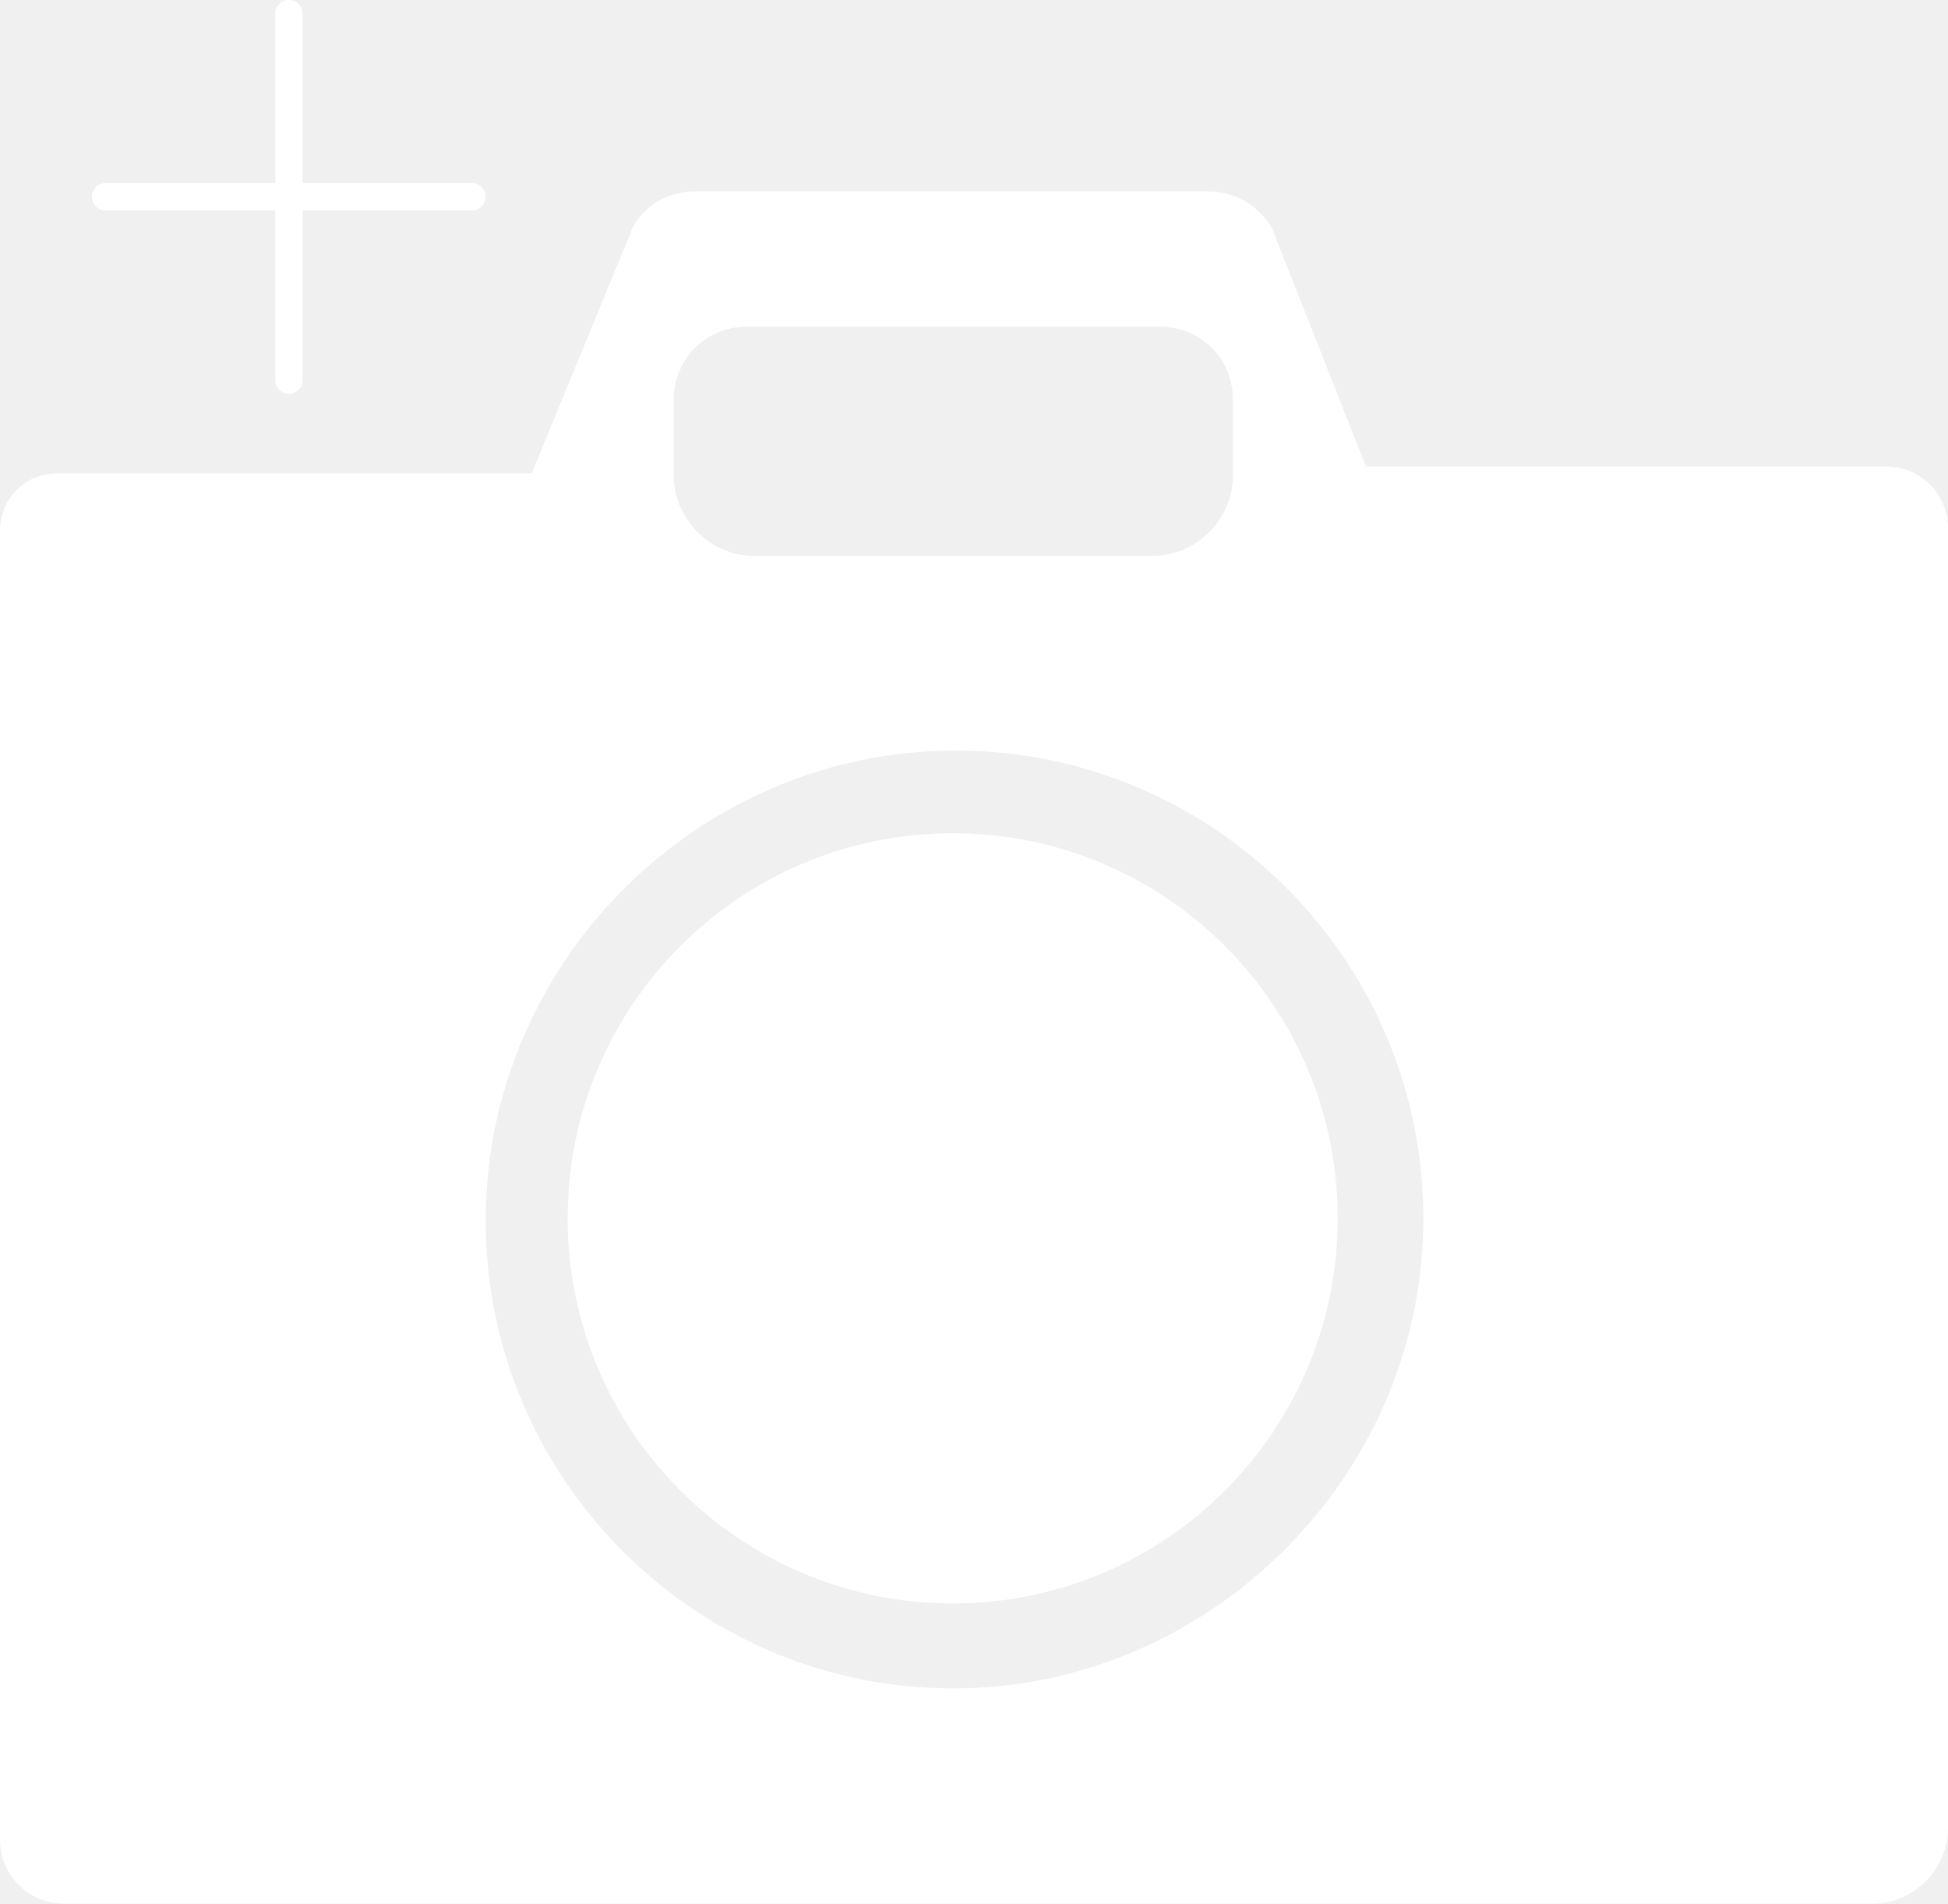
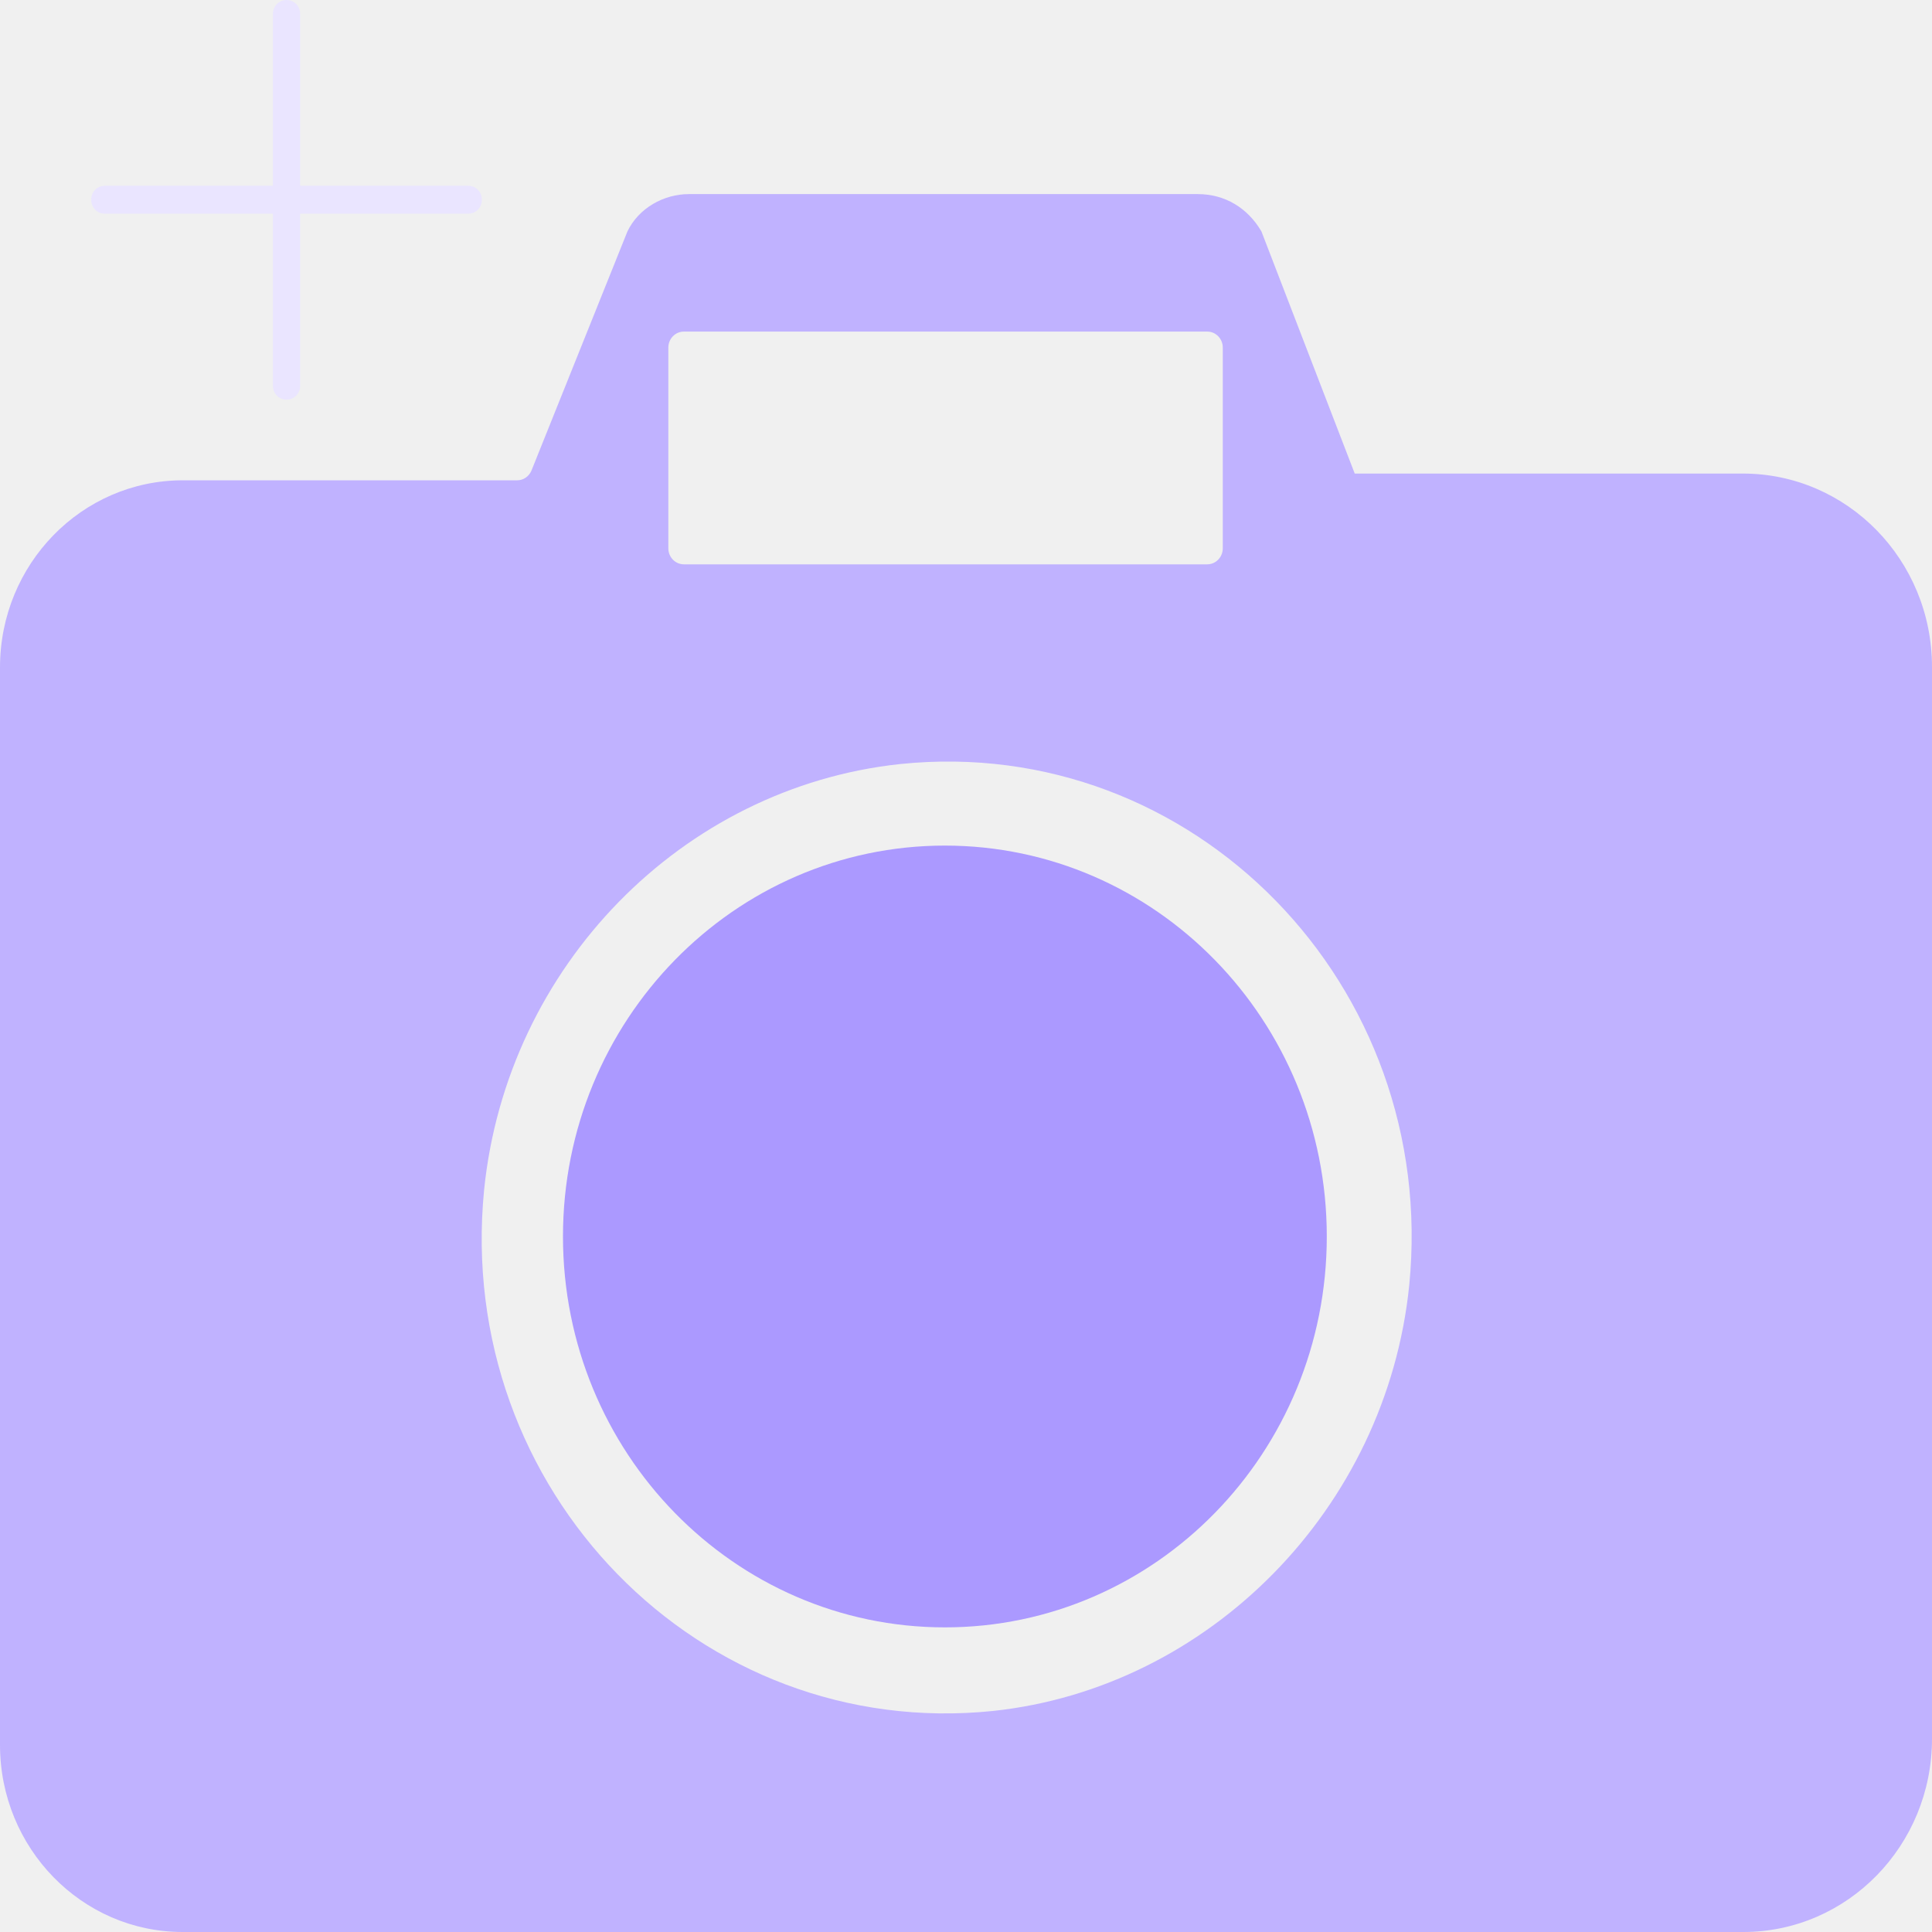
- <svg xmlns="http://www.w3.org/2000/svg" id="Layer_2" viewBox="0 0 85 83.05">
-   <defs>
-     <style>.cls-1{fill:#fff;stroke-width:0px;}</style>
-   </defs>
-   <g id="Layer_2-2">
-     <circle class="cls-1" cx="41.57" cy="53.15" r="16.8" />
-     <path class="cls-1" d="m59.6,20.35l-4.1-10.4c-.6-1-1.6-1.6-2.8-1.6h-22.4c-1.1,0-2.2.6-2.7,1.6l-4.4,10.7H2.5c-1.4,0-2.5,1.1-2.5,2.5v57.1c0,1.6,1.3,2.8,2.8,2.8h78.9c1.8,0,3.3-1.5,3.3-3.3V23.05c0-1.5-1.2-2.7-2.7-2.7h-22.7Zm-30.2-2.9c0-1.8,1.4-3.2,3.2-3.2h18c1.8,0,3.2,1.4,3.2,3.2v3.3c0,1.9-1.6,3.5-3.5,3.5h-17.4c-1.9,0-3.5-1.6-3.5-3.5v-3.3Zm14.3,56.1c-12.9,1.3-23.7-9.5-22.4-22.4,1-9.6,8.7-17.3,18.3-18.3,12.9-1.3,23.7,9.5,22.4,22.4-1,9.6-8.8,17.3-18.3,18.3Z" />
-     <rect class="cls-1" x="12.01" y="0" width="1.19" height="17.18" rx=".59" ry=".59" />
-     <rect class="cls-1" x="12.01" y="0" width="1.19" height="17.18" rx=".59" ry=".59" transform="translate(4.01 21.19) rotate(-90)" />
+ <svg xmlns="http://www.w3.org/2000/svg" version="1.1" id="Layer_2_00000140698096846804136480000012060753113884848039_" x="0px" y="0px" viewBox="0 0 86 86" enable-background="new 0 0 86 86" xml:space="preserve">
+   <g>
+     <ellipse fill="#AB99FF" cx="42.06" cy="55.04" rx="17" ry="17.4" />
+     <path fill="#C0B2FF" d="M60.3,21.07L56.15,10.3c-0.61-1.04-1.62-1.66-2.83-1.66H30.66c-1.11,0-2.23,0.62-2.73,1.66l-4.27,10.64   c-0.11,0.27-0.36,0.44-0.64,0.44H8.14c-4.5,0-8.14,3.73-8.14,8.33v47.96C0,82.27,3.64,86,8.13,86H77.6c4.64,0,8.4-3.85,8.4-8.6   V29.69c0-4.76-3.77-8.61-8.42-8.61H60.3z M29.75,15.47c0-0.39,0.31-0.71,0.69-0.71h23.3c0.38,0,0.69,0.32,0.69,0.71v8.94   c0,0.39-0.31,0.71-0.69,0.71h-23.3c-0.38,0-0.69-0.32-0.69-0.71V15.47z M44.21,76.16c-13.05,1.35-23.98-9.84-22.66-23.2   c1.01-9.94,8.8-17.91,18.52-18.95c13.05-1.35,23.98,9.84,22.66,23.2C61.72,67.15,53.83,75.13,44.21,76.16z" />
+     <path fill="#EAE5FF" d="M12.75,0h0.01c0.33,0,0.6,0.27,0.6,0.61v16.57c0,0.34-0.27,0.61-0.6,0.61h-0.01c-0.33,0-0.6-0.27-0.6-0.61   V0.61C12.15,0.27,12.42,0,12.75,0z" />
+     <path fill="#EAE5FF" d="M4.06,8.9V8.88c0-0.34,0.27-0.61,0.6-0.61h16.19c0.33,0,0.6,0.27,0.6,0.61V8.9c0,0.34-0.27,0.61-0.6,0.61   H4.65C4.32,9.51,4.06,9.23,4.06,8.9z" />
  </g>
</svg>
